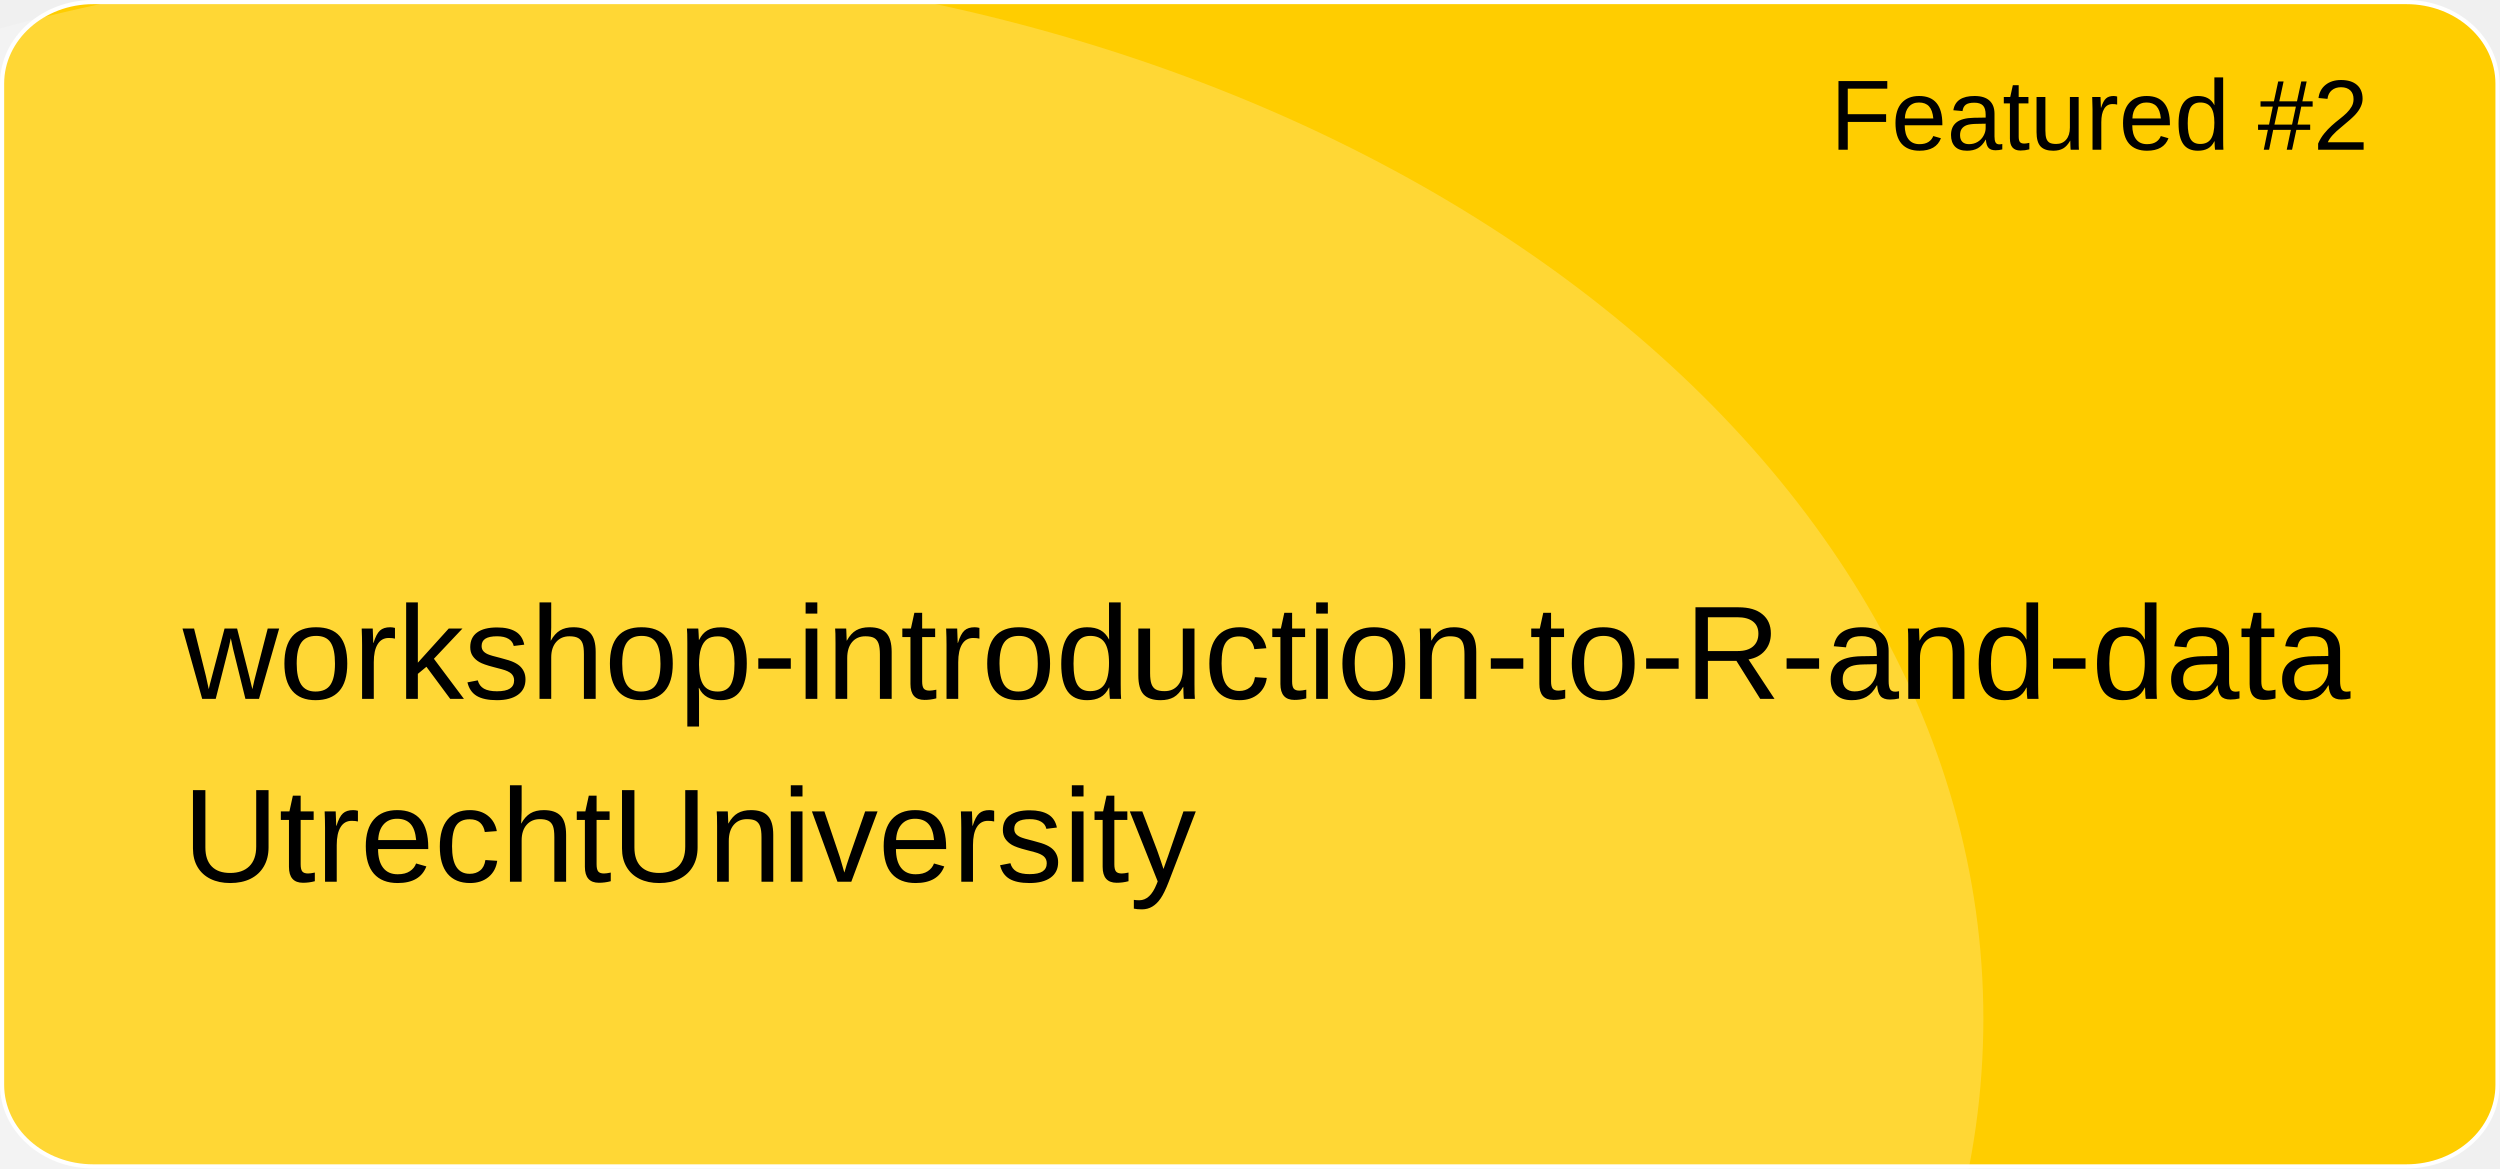
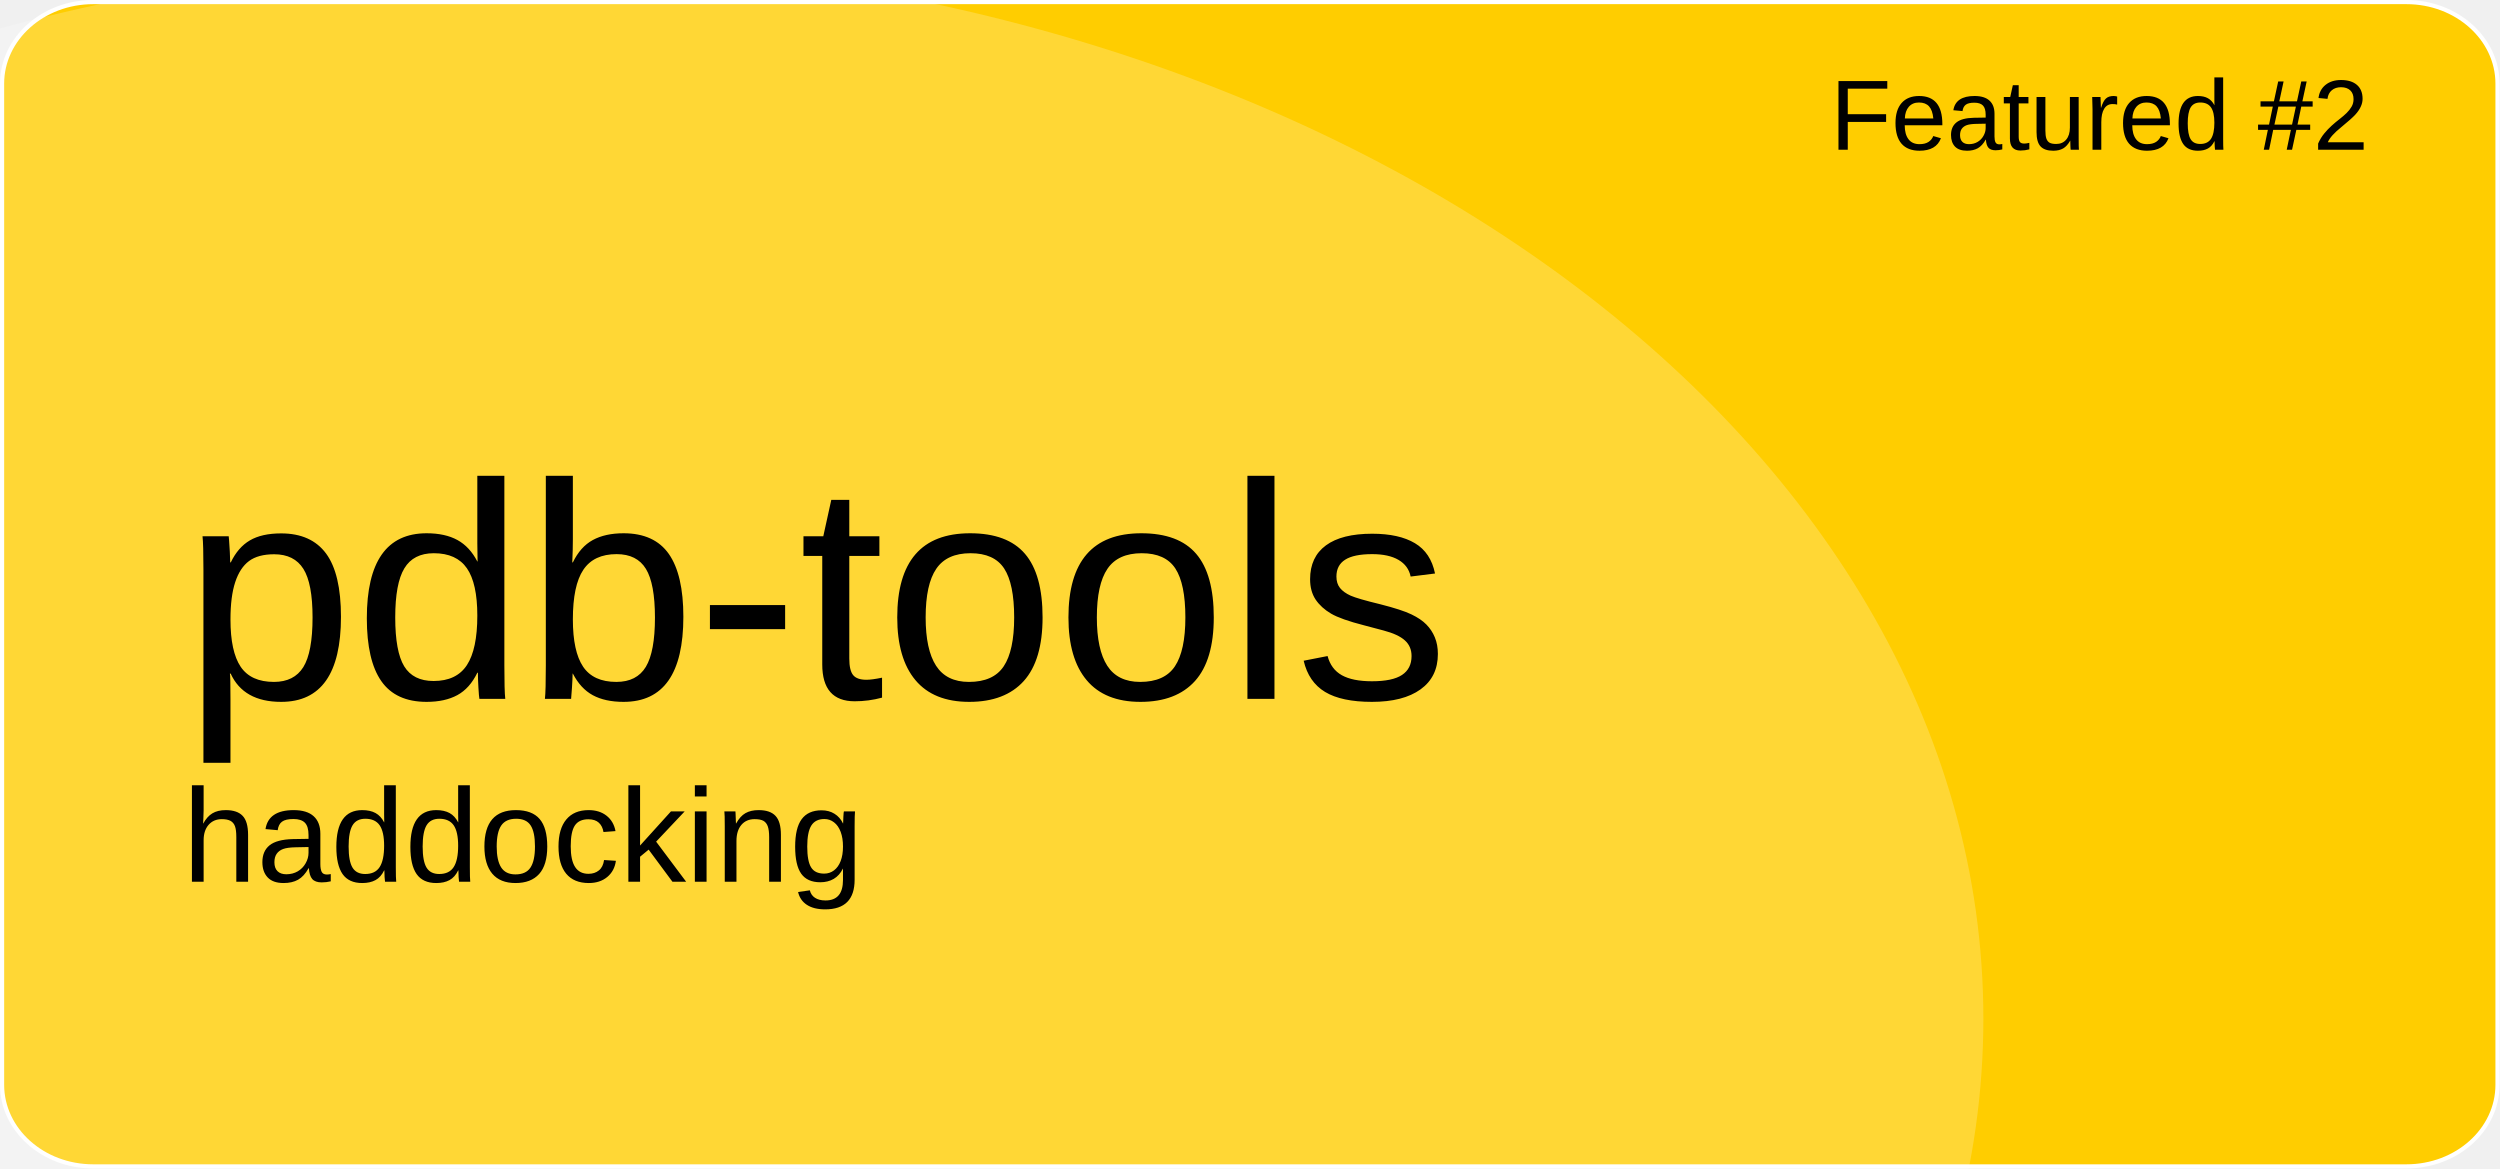
<svg xmlns="http://www.w3.org/2000/svg" version="1.1" id="a" x="0px" y="0px" viewBox="0 0 601 281" style="enable-background:new 0 0 601 281;" xml:space="preserve">
  <style type="text/css">
	.st0{fill:#FFCD00;stroke:#FFFFFF;stroke-miterlimit:10;}
	.st1{opacity:0.21;fill:#FFFFFF;enable-background:new    ;}
	.st2{font-family:'Arial';}
	.st3{font-size:24px;}
- 	.st4{font-size:32px;}
+ 	.st4{font-size:74px;}
	.st5{font-size:32px;}
</style>
  <path id="b" class="st0" d="M22.4,0.5h556.1c12.1,0,21.9,8.8,21.9,19.6v240.7c0,10.8-9.8,19.6-21.9,19.6H22.4  c-12.1,0-21.9-8.8-21.9-19.6V20.1C0.5,9.3,10.3,0.5,22.4,0.5z" />
  <ellipse class="st1" cx="124.5" cy="244.9" rx="352.3" ry="254.4" />
  <text transform="matrix(1 0 0 1 440 36)" class="st2 st3">Featured #2</text>
-   <text transform="matrix(1 0 0 1 43.92 168.01)" class="st2 st4">workshop-introduction-to-R-and-data</text>
-   <text transform="matrix(1 0 0 1 43.92 211.97)" class="st2 st5">UtrechtUniversity</text>
+   <text transform="matrix(1 0 0 1 43.92 168.01)" class="st2 st4">pdb-tools</text>
+   <text transform="matrix(1 0 0 1 43.92 211.97)" class="st2 st5">haddocking</text>
</svg>
